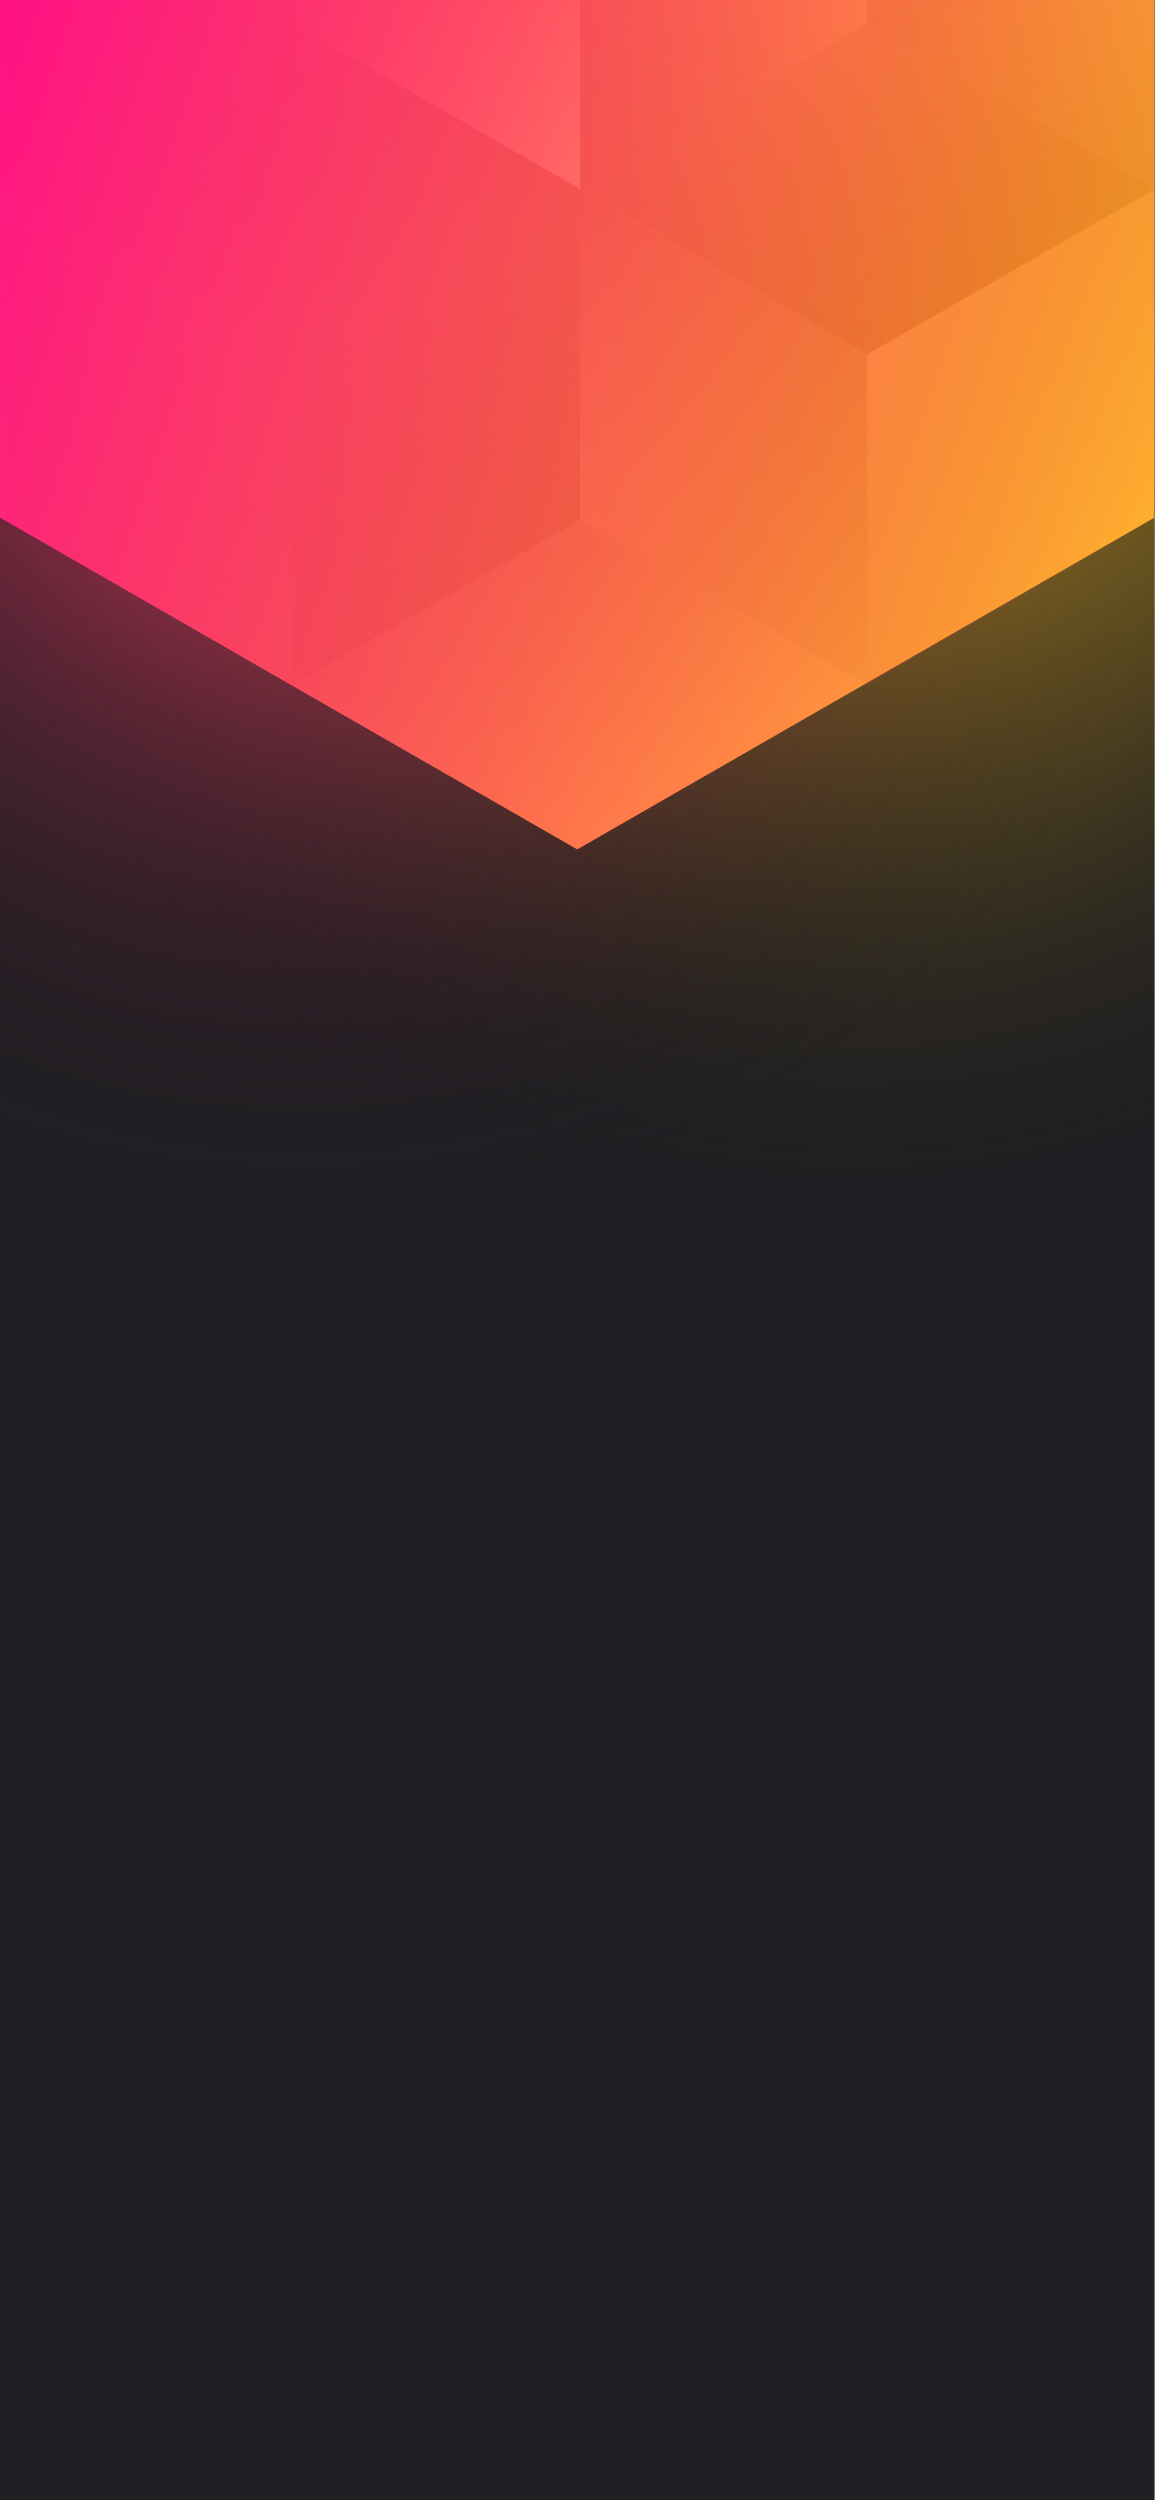
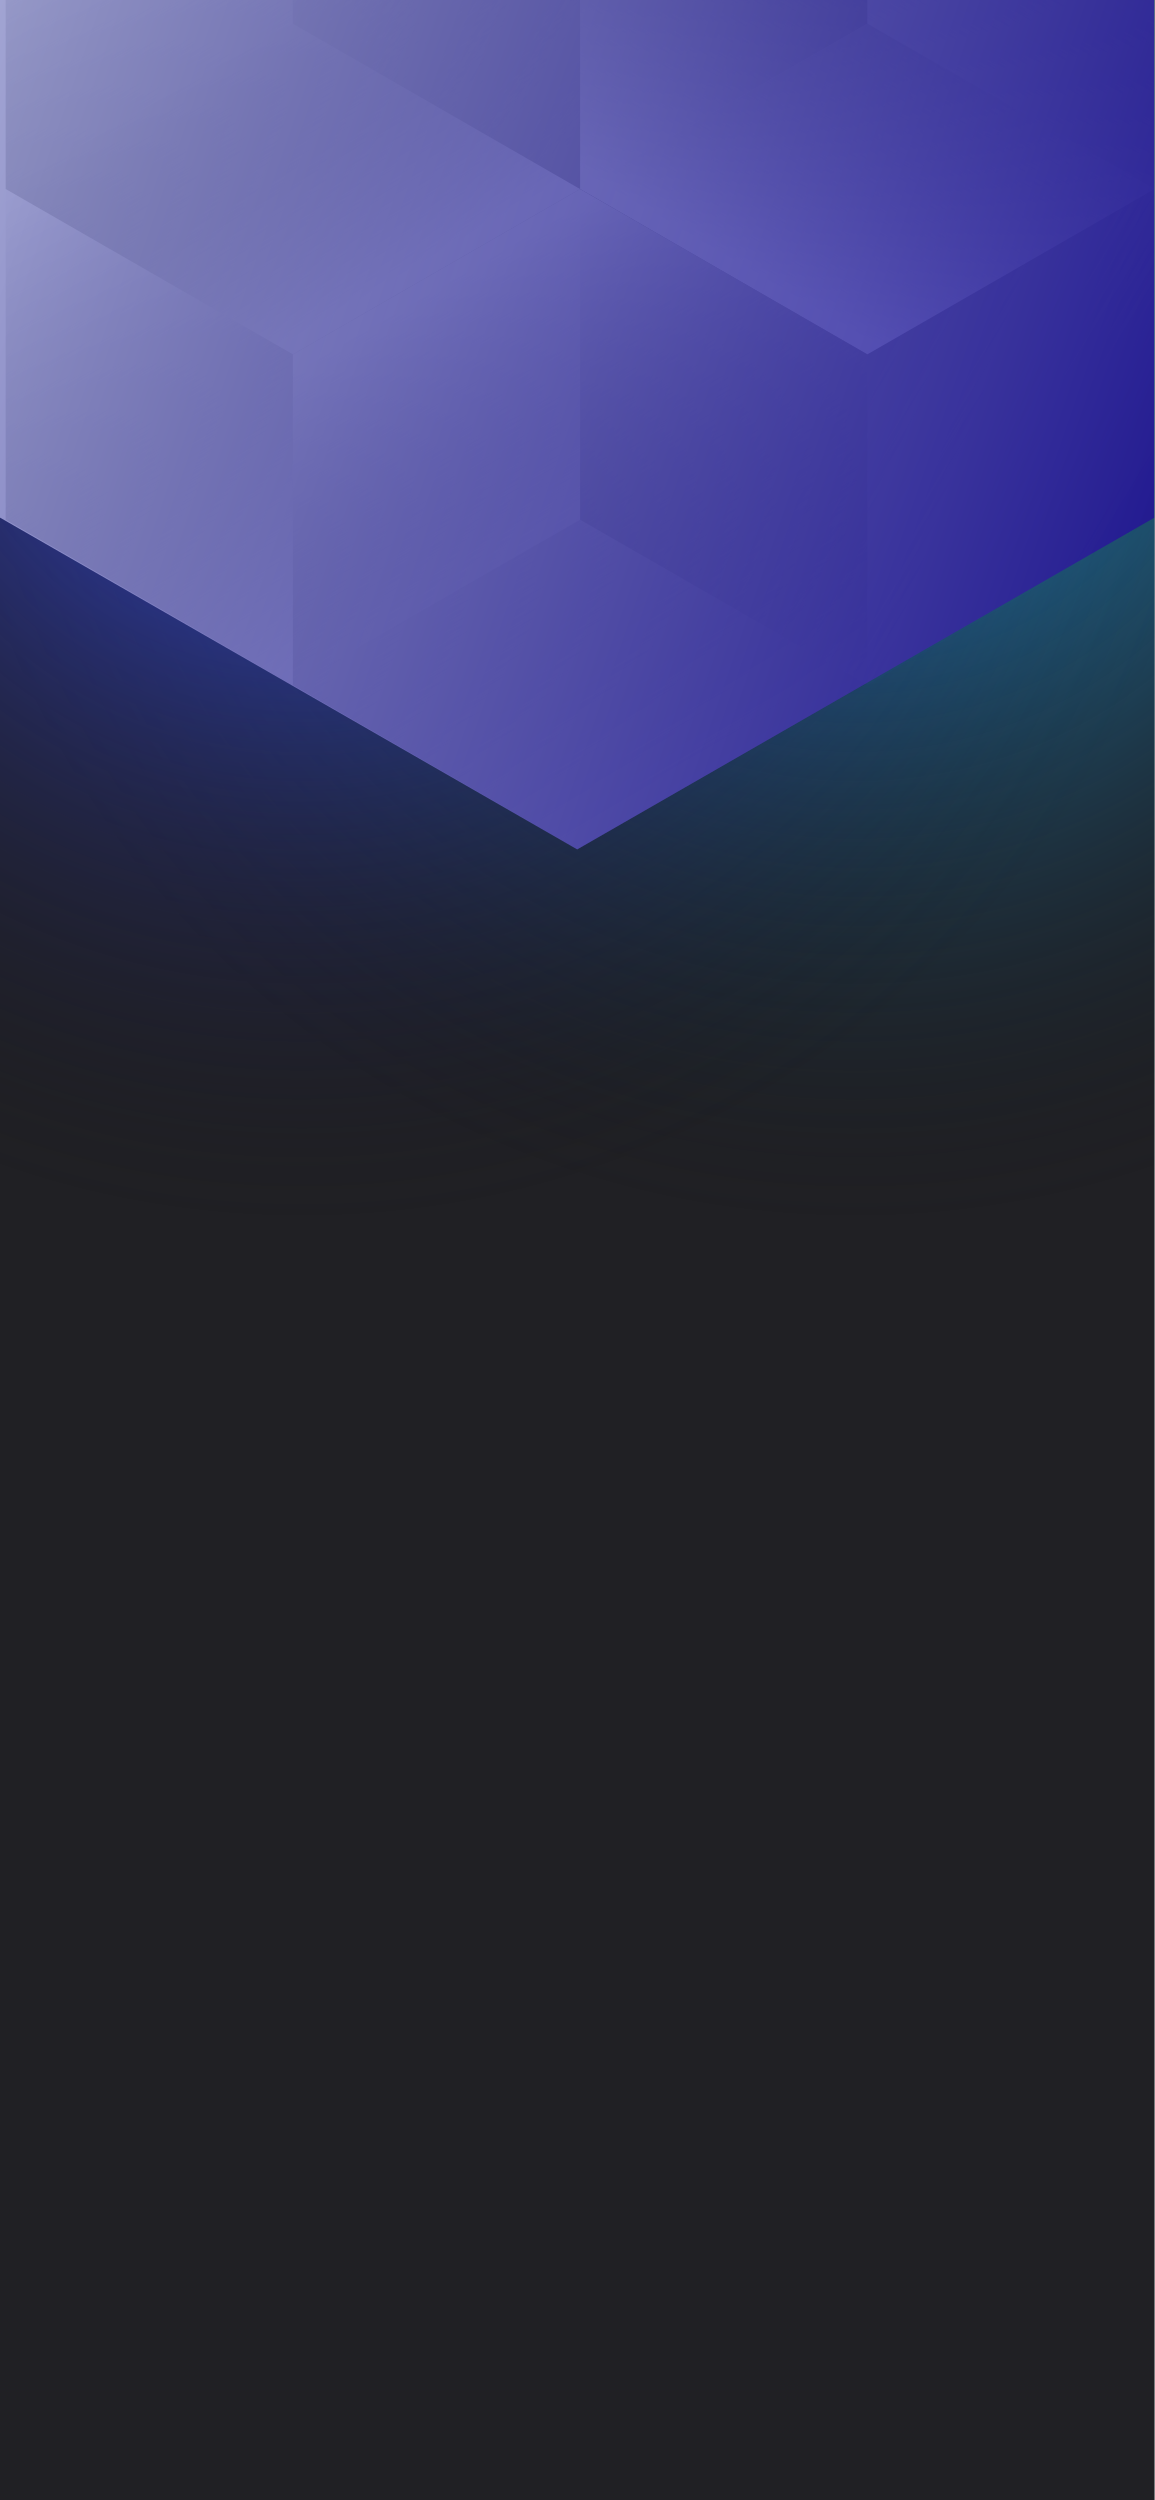
<svg xmlns="http://www.w3.org/2000/svg" width="375" height="812" viewBox="0 0 375 812" fill="none">
  <g clip-path="url(#clip0_)">
    <rect width="375" height="812" fill="#202024" />
    <circle cx="278" cy="99" r="300" transform="rotate(-180 278 99)" fill="url(#paint0_radial_)" />
    <circle cx="98" cy="99" r="300" transform="rotate(-180 98 99)" fill="url(#paint1_radial_)" />
    <mask id="mask0_" style="mask-type:alpha" maskUnits="userSpaceOnUse" x="0" y="0" width="375" height="812">
      <rect width="375" height="812" fill="#202024" />
    </mask>
    <g mask="url(#mask0_)">
      <path d="M375 168.101V-310.699L187.478 -418.486L-0.045 -310.699V168.101L187.478 275.894L375 168.101Z" fill="url(#paint2_linear_)" />
      <g style="mix-blend-mode:luminosity" opacity="0.4">
        <path d="M1.837 61.393V168.797L95.127 222.505L188.418 168.797V61.393L95.127 7.686L1.837 61.393Z" fill="url(#paint3_linear_)" />
        <path d="M1.837 -46.017V61.388L95.127 115.095L188.418 61.388V-46.017L95.127 -99.724L1.837 -46.017Z" fill="url(#paint4_linear_)" />
        <path d="M281.709 -99.696V7.708L188.418 61.416L95.127 7.708V-99.696L188.418 -153.403L281.709 -99.696Z" fill="url(#paint5_linear_)" />
        <path d="M188.418 168.797V61.393L281.709 7.685L375 61.393V168.797L281.709 222.504L188.418 168.797Z" fill="url(#paint6_linear_)" />
        <path d="M375 -46.017V61.388L281.709 115.095L188.418 61.388V-46.017L281.709 -99.724L375 -46.017Z" fill="url(#paint7_linear_)" />
        <path d="M281.709 222.527V115.123L188.418 61.416L95.127 115.123L95.127 222.527L188.418 276.235L281.709 222.527Z" fill="url(#paint8_linear_)" />
      </g>
    </g>
  </g>
  <defs>
    <radialGradient id="paint0_radial_" cx="0" cy="0" r="1" gradientUnits="userSpaceOnUse" gradientTransform="translate(278 99) rotate(90) scale(300)">
-       <stop stop-color="#FFC323" />
+       <stop stop-color="#23B0FF" />
      <stop offset="1" stop-color="#121214" stop-opacity="0" />
    </radialGradient>
    <radialGradient id="paint1_radial_" cx="0" cy="0" r="1" gradientUnits="userSpaceOnUse" gradientTransform="translate(98 99) rotate(90) scale(300)">
-       <stop stop-color="#FF3D6E" />
+       <stop stop-color="#3D50FF" />
      <stop offset="1" stop-color="#121214" stop-opacity="0" />
    </radialGradient>
    <linearGradient id="paint2_linear_" x1="-67.95" y1="58.938" x2="436.115" y2="232.357" gradientUnits="userSpaceOnUse">
-       <stop stop-color="#FF008E" />
-       <stop offset="1" stop-color="#FFCD1E" />
+       <stop stop-color="#AFB3DA" />
+       <stop offset="1" stop-color="#0B0183" />
    </linearGradient>
    <linearGradient id="paint3_linear_" x1="95.127" y1="217.565" x2="2.238" y2="59.047" gradientUnits="userSpaceOnUse">
      <stop stop-color="#8257E5" />
-       <stop offset="1" stop-color="#FF008E" stop-opacity="0" />
+       <stop offset="1" stop-color="#1D0368" stop-opacity="0" />
    </linearGradient>
    <linearGradient id="paint4_linear_" x1="95.127" y1="110.155" x2="2.238" y2="-48.363" gradientUnits="userSpaceOnUse">
      <stop stop-color="#8257E5" />
-       <stop offset="1" stop-color="#FF008E" stop-opacity="0" />
+       <stop offset="1" stop-color="#1D0368" stop-opacity="0" />
    </linearGradient>
    <linearGradient id="paint5_linear_" x1="95.127" y1="-105.732" x2="281.421" y2="6.686" gradientUnits="userSpaceOnUse">
-       <stop stop-color="#FF008E" stop-opacity="0" />
-       <stop offset="1" stop-color="#FFCD1E" />
+       <stop stop-color="#284FB4" stop-opacity="0" />
+       <stop offset="1" stop-color="#054756" />
    </linearGradient>
    <linearGradient id="paint6_linear_" x1="375" y1="174.833" x2="188.706" y2="62.415" gradientUnits="userSpaceOnUse">
-       <stop stop-color="#FF008E" stop-opacity="0" />
-       <stop offset="1" stop-color="#FFCD1E" />
+       <stop stop-color="#284FB4" stop-opacity="0" />
+       <stop offset="1" stop-color="#054756" />
    </linearGradient>
    <linearGradient id="paint7_linear_" x1="281.709" y1="110.155" x2="374.598" y2="-48.363" gradientUnits="userSpaceOnUse">
      <stop stop-color="#8257E5" />
-       <stop offset="1" stop-color="#FF008E" stop-opacity="0" />
+       <stop offset="1" stop-color="#1D0368" stop-opacity="0" />
    </linearGradient>
    <linearGradient id="paint8_linear_" x1="188.418" y1="66.355" x2="281.307" y2="224.873" gradientUnits="userSpaceOnUse">
      <stop stop-color="#8257E5" />
-       <stop offset="1" stop-color="#FF008E" stop-opacity="0" />
+       <stop offset="1" stop-color="#1D0368" stop-opacity="0" />
    </linearGradient>
    <clipPath id="clip0_">
      <rect width="375" height="812" fill="white" />
    </clipPath>
  </defs>
</svg>
